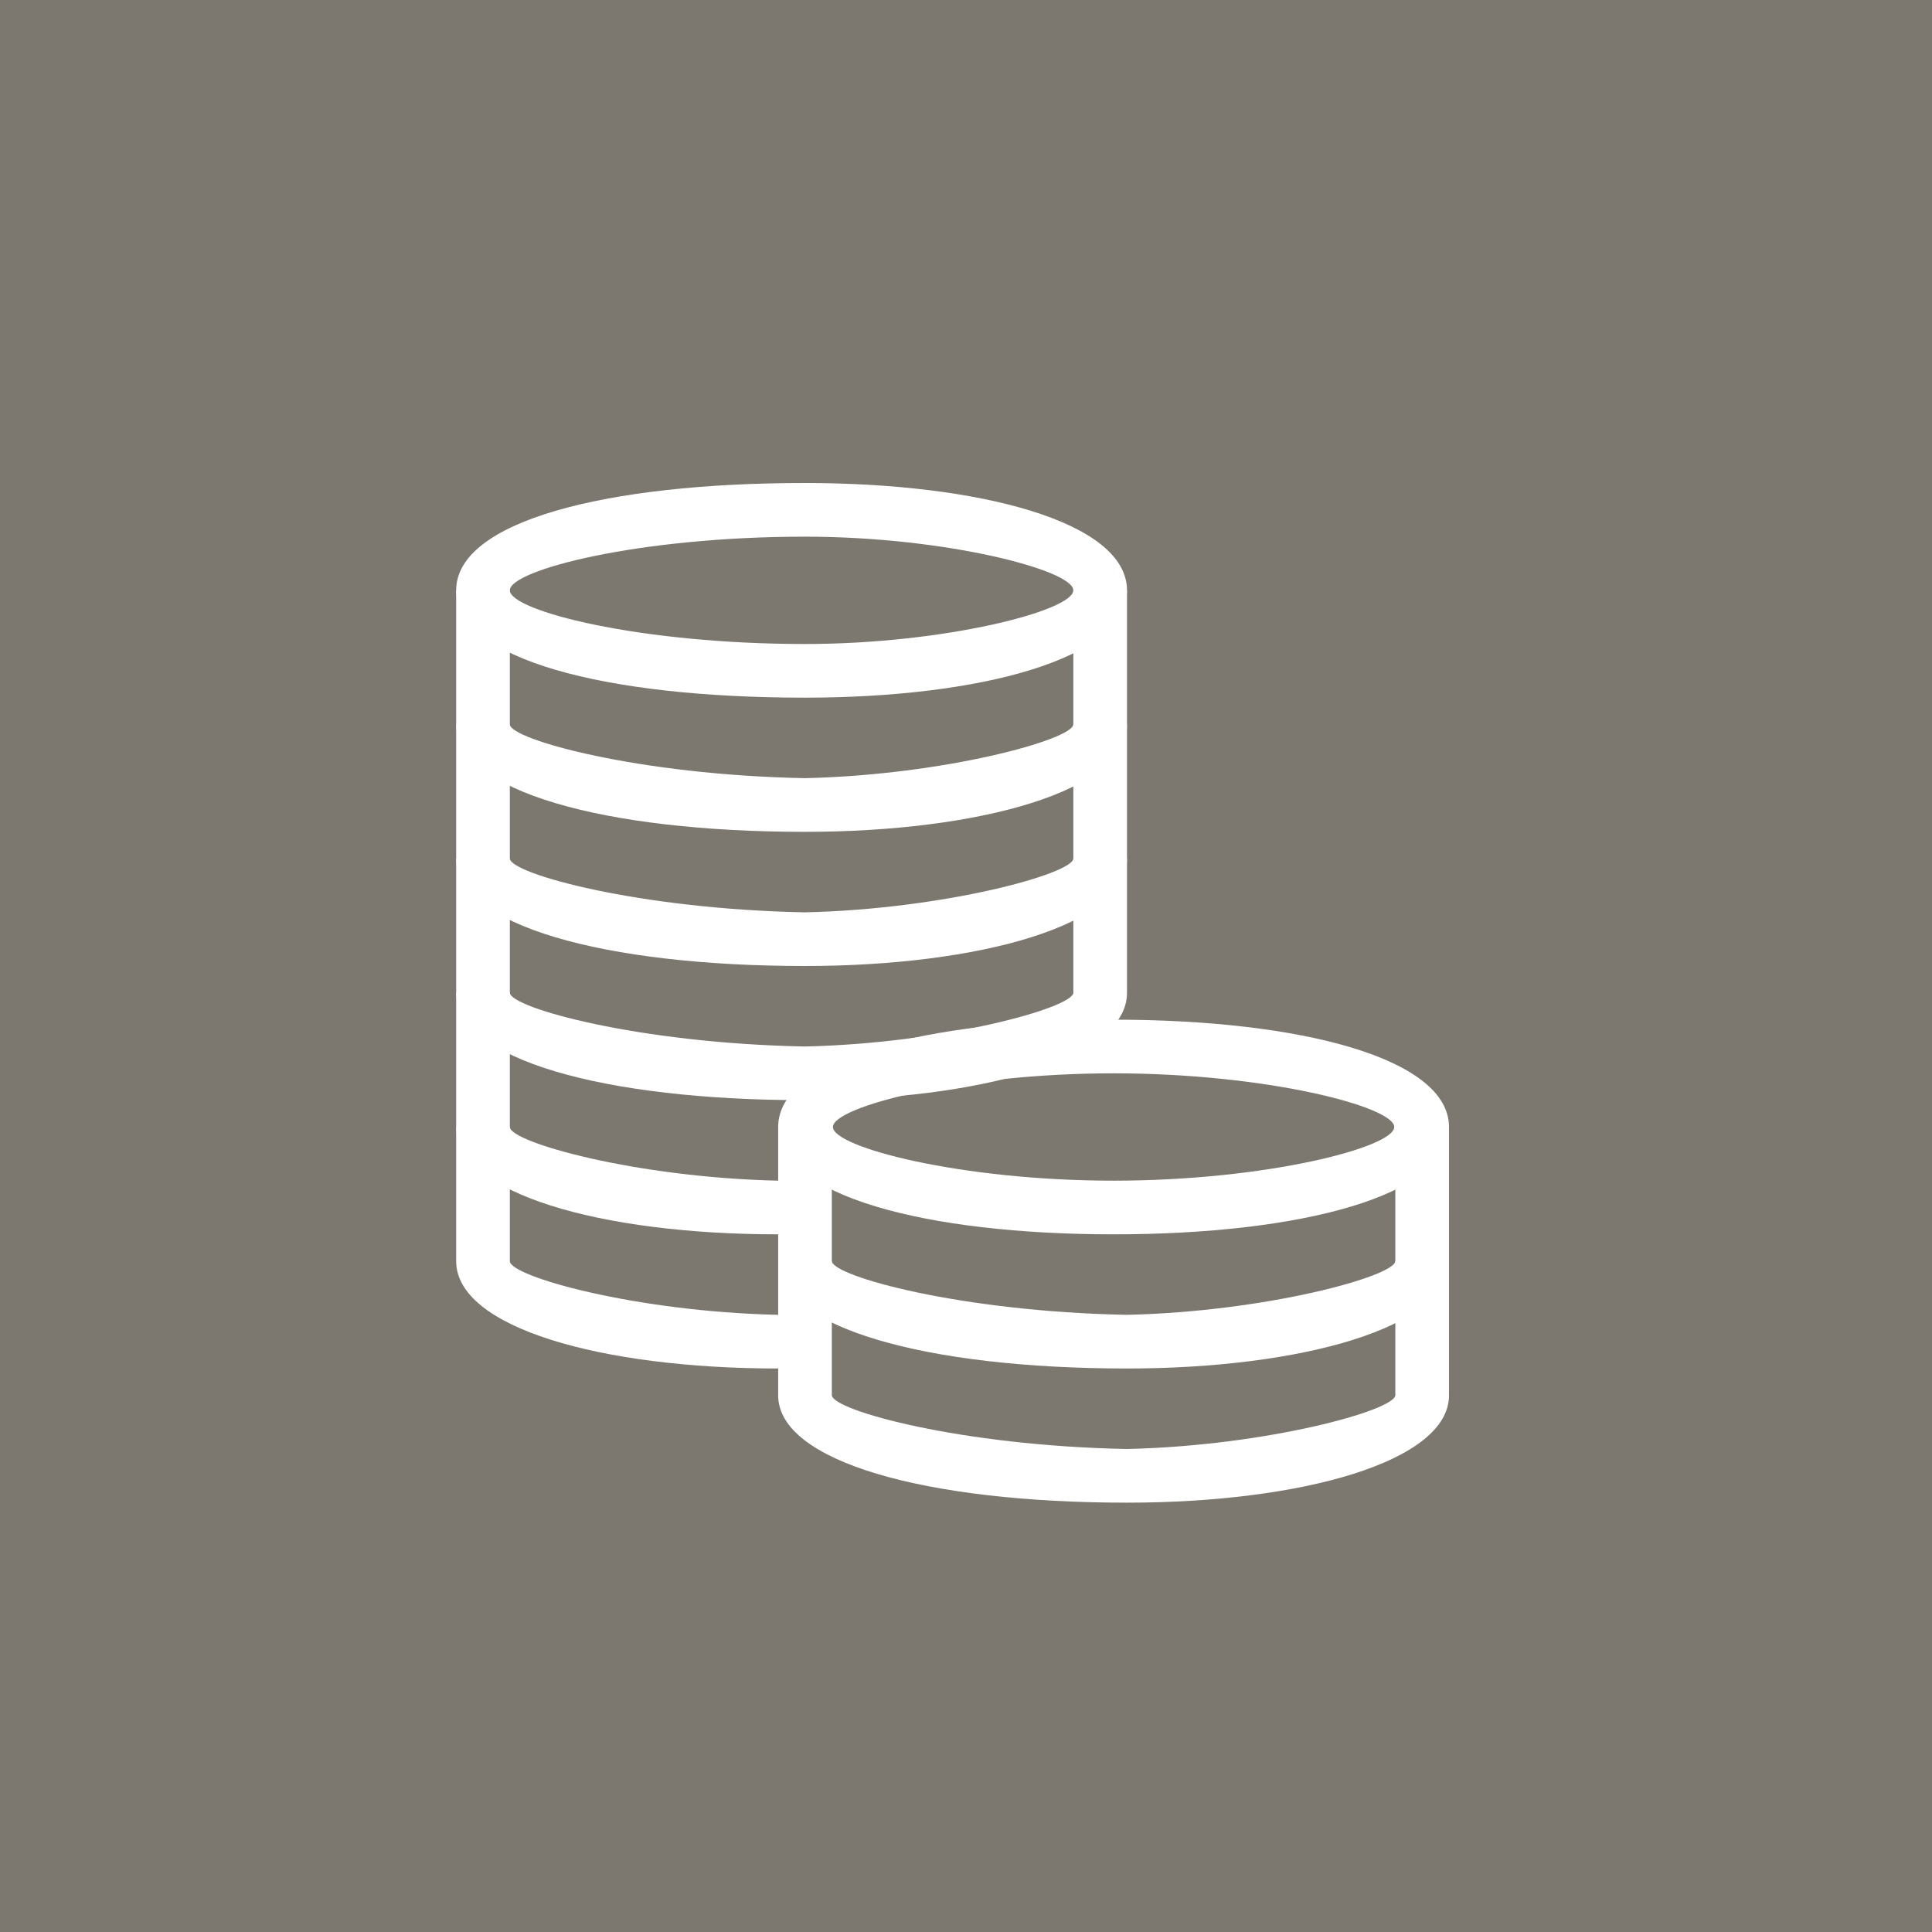
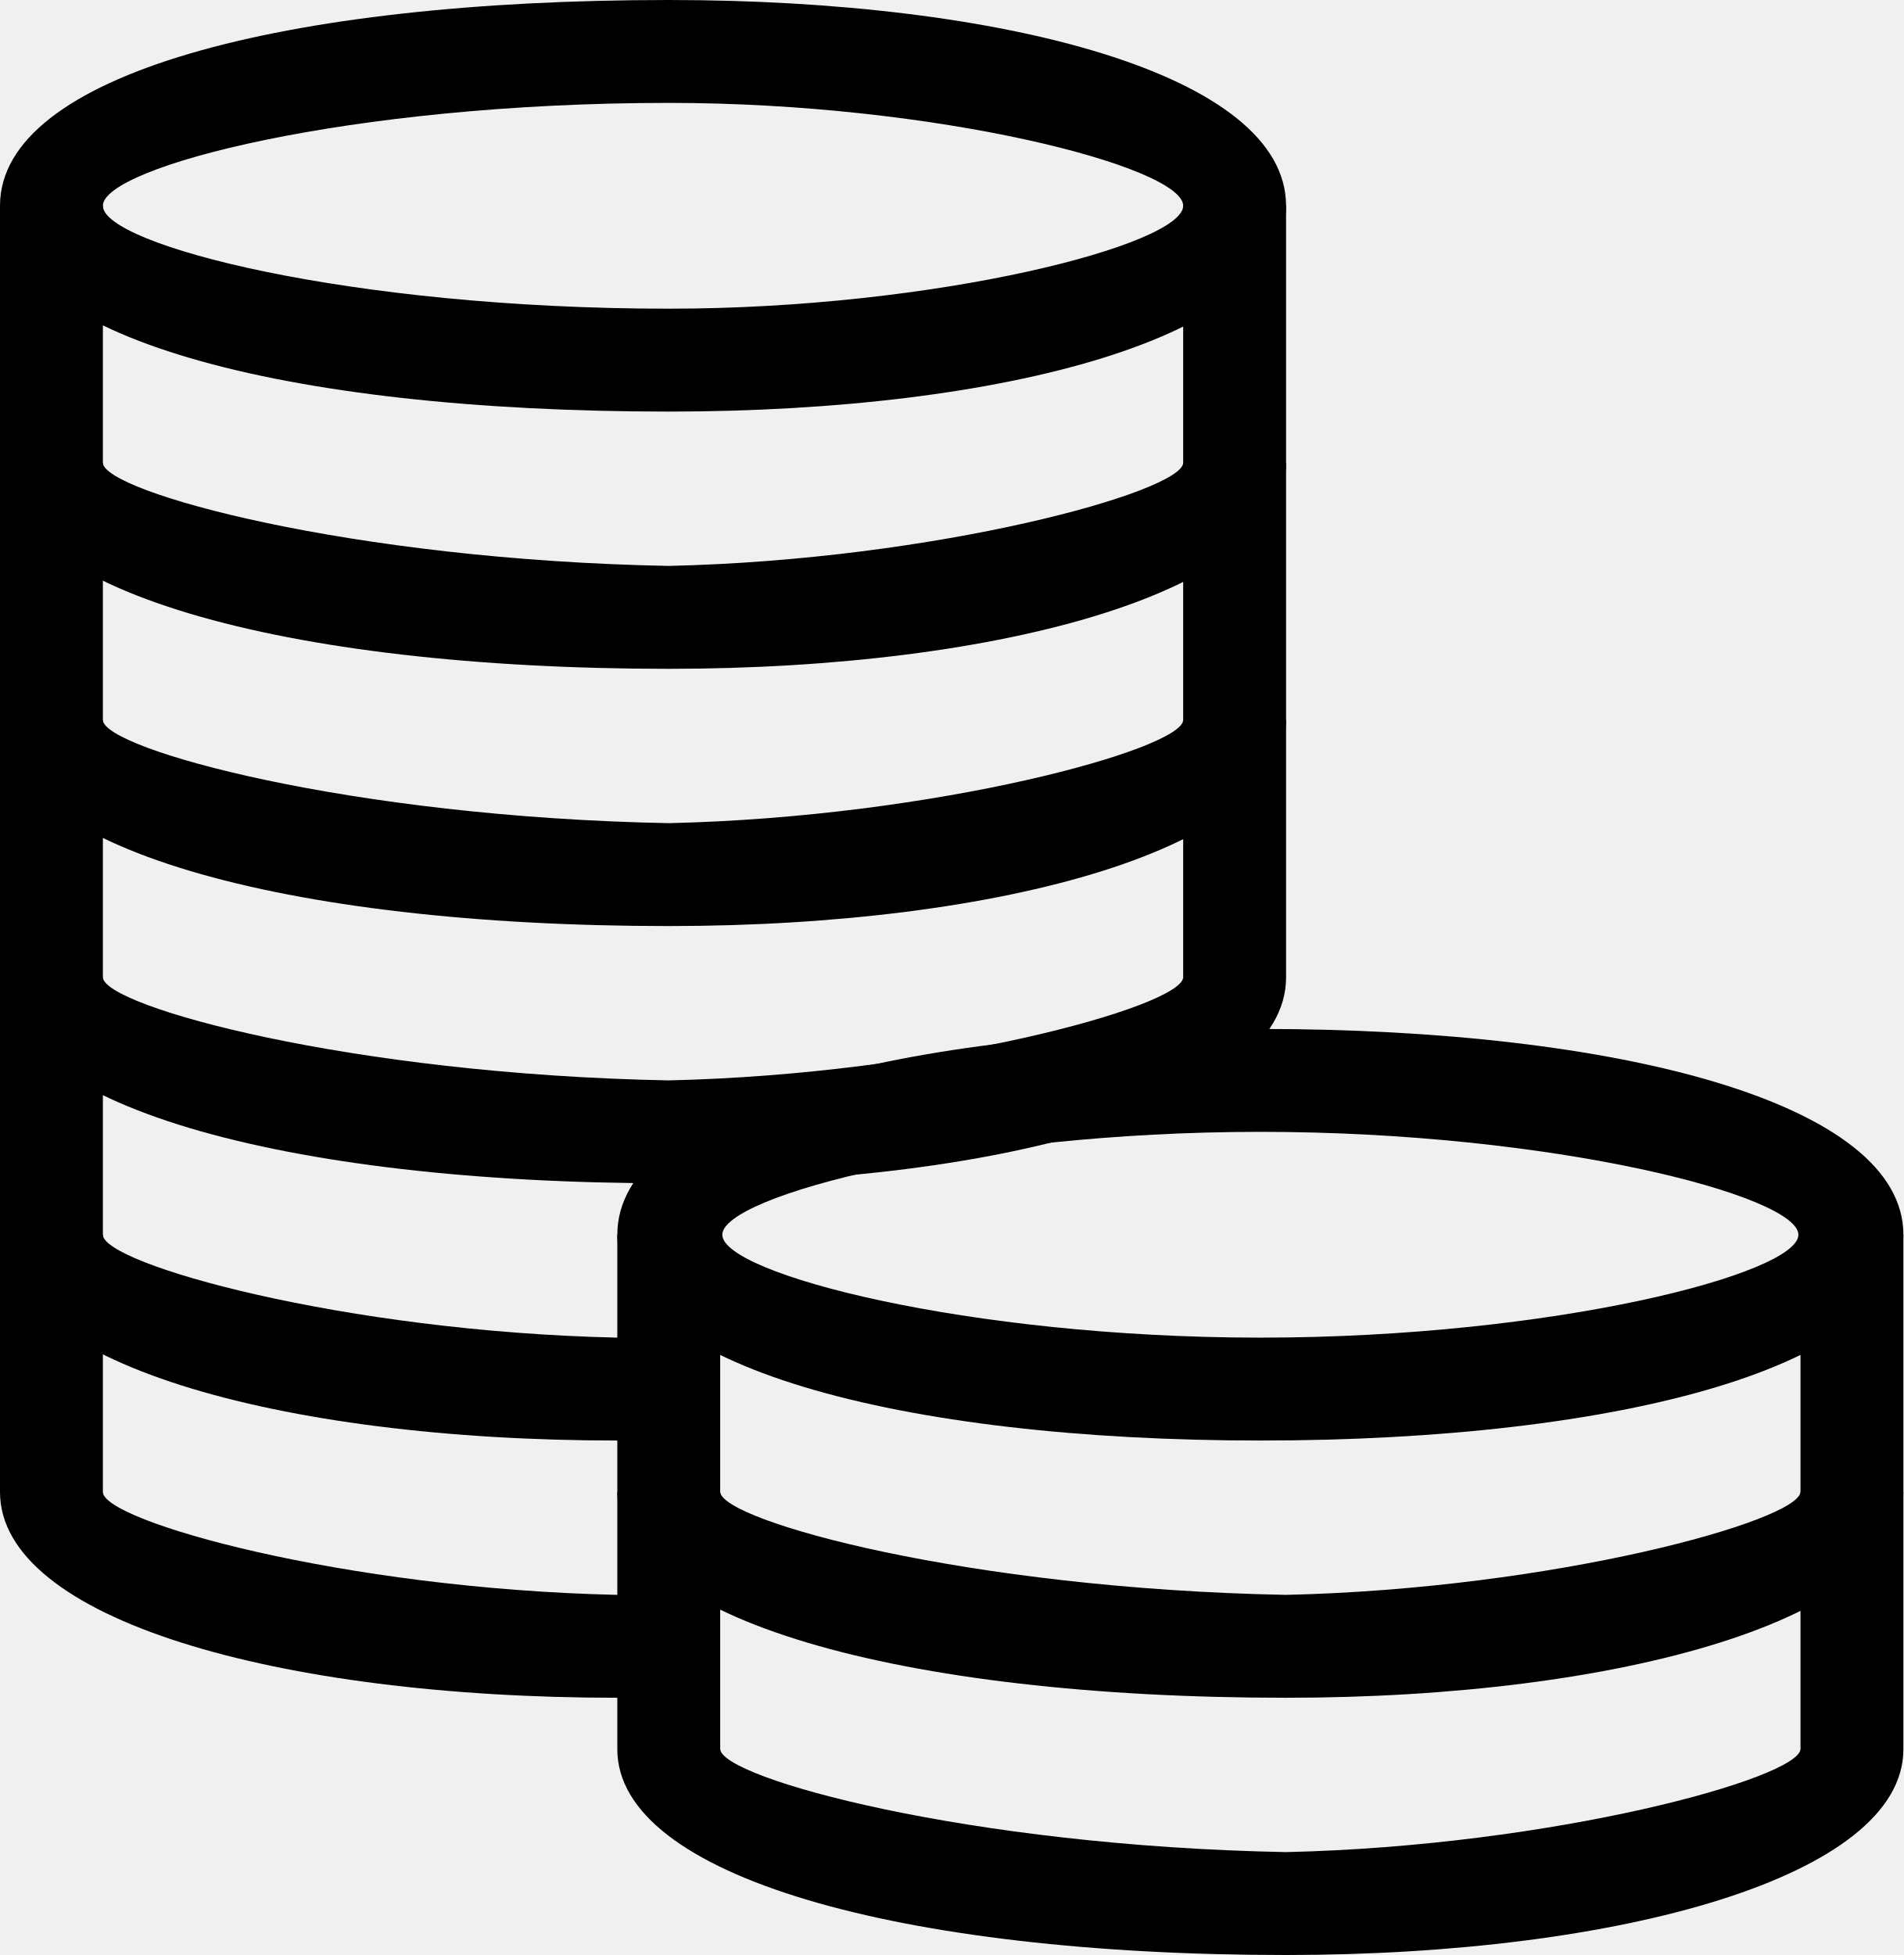
- <svg xmlns="http://www.w3.org/2000/svg" width="72px" height="72px" viewBox="0 0 72 72" version="1.1">
+ <svg xmlns="http://www.w3.org/2000/svg" width="37px" height="38px" viewBox="0 0 37 38" version="1.1">
  <defs />
  <g id="Icons" stroke="none" stroke-width="1" fill="none" fill-rule="evenodd">
-     <g id="icon/economics">
-       <g id="economics">
-         <g>
-           <rect id="Rectangle-path" fill-opacity="0.8" fill="#5F594F" x="0" y="0" width="72" height="72" />
-           <path d="M30,26 C36.486,26 42,24.559 42,22 C42,19.441 36.486,18 30,18 C22.514,18 17,19.441 17,22 C17,24.559 22.514,26 30,26 L30,26 Z M30,24 C23.784,24 19,22.755 19,22 C19,21.245 23.784,20 30,20 C35.216,20 40,21.245 40,22 C40,22.755 35.216,24 30,24 L30,24 Z" id="Oval" fill="#FFFFFF" />
-           <path d="M40,22 L40,27 C39.959,27.564 35.196,28.882 30,29 C23.805,28.882 19.041,27.564 19,27 L19,22 L17,22 L17,27 C17,29.475 22.513,31 30,31 C36.488,31 42,29.475 42,27 L42,22 L40,22 L40,22 Z" id="Shape" fill="#FFFFFF" />
-           <path d="M40,27 L40,32 C39.959,32.564 35.196,33.882 30,34 C23.805,33.882 19.041,32.564 19,32 L19,27 L17,27 L17,32 C17,34.475 22.513,36 30,36 C36.488,36 42,34.475 42,32 L42,27 L40,27 L40,27 Z" id="Shape" fill="#FFFFFF" />
-           <path d="M41.5,46 C48.486,46 54,44.559 54,42 C54,39.441 48.486,38 41.5,38 C34.514,38 29,39.441 29,42 C29,44.559 34.514,46 41.5,46 L41.5,46 Z M41.5,44 C35.806,44 31.041,42.755 31.041,42 C31.041,41.245 35.806,40 41.5,40 C47.194,40 51.959,41.245 51.959,42 C51.959,42.755 47.194,44 41.5,44 L41.5,44 Z" id="Oval" fill="#FFFFFF" />
-           <path d="M52,42 L52,47 C51.959,47.564 47.196,48.882 42,49 C35.805,48.882 31.041,47.564 31,47 L31,42 L29,42 L29,47 C29,49.475 34.513,51 42,51 C48.488,51 54,49.475 54,47 L54,42 L52,42 L52,42 Z" id="Shape" fill="#FFFFFF" />
-           <path d="M52,47 L52,52 C51.959,52.564 47.196,53.882 42,54 C35.805,53.882 31.041,52.564 31,52 L31,47 L29,47 L29,52 C29,54.475 34.513,56 42,56 C48.488,56 54,54.475 54,52 L54,47 L52,47 L52,47 Z" id="Shape" fill="#FFFFFF" />
-           <path d="M40,32 L40,37 C39.959,37.564 35.196,38.882 30,39 C23.805,38.882 19.041,37.564 19,37 L19,32 L17,32 L17,37 C17,39.475 22.513,41 30,41 C36.488,41 42,39.475 42,37 L42,32 L40,32 L40,32 Z" id="Shape" fill="#FFFFFF" />
-           <path d="M17,37 L17,42 C17,44.475 22.403,46 29,46 L30,46 L30,44 L29,44 C23.669,43.882 19,42.564 19,42 L19,37 L17,37 L17,37 Z" id="Shape" fill="#FFFFFF" />
-           <path d="M17,42 L17,47 C17,49.475 22.403,51 29,51 L30,51 L30,49 L29,49 C23.669,48.882 19,47.564 19,47 L19,42 L17,42 L17,42 Z" id="Shape" fill="#FFFFFF" />
-         </g>
-       </g>
+     <g id="economics" fill="#000000">
+       <path d="M13,8 C19.486,8 25,6.559 25,4 C25,1.441 19.486,0 13,0 C5.514,0 0,1.441 0,4 C0,6.559 5.514,8 13,8 L13,8 Z M13,6 C6.784,6 2,4.755 2,4 C2,3.245 6.784,2 13,2 C18.216,2 23,3.245 23,4 C23,4.755 18.216,6 13,6 L13,6 Z" id="Oval" />
+       <path d="M23,4 L23,9 C22.959,9.564 18.196,10.882 13,11 C6.805,10.882 2.041,9.564 2,9 L2,4 L0,4 L0,9 C0,11.475 5.513,13 13,13 C19.488,13 25,11.475 25,9 L25,4 L23,4 L23,4 Z" id="Shape" />
+       <path d="M23,9 L23,14 C22.959,14.564 18.196,15.882 13,16 C6.805,15.882 2.041,14.564 2,14 L2,9 L0,9 L0,14 C0,16.475 5.513,18 13,18 C19.488,18 25,16.475 25,14 L25,9 L23,9 L23,9 Z" id="Shape" />
+       <path d="M24.5,28 C31.486,28 37,26.559 37,24 C37,21.441 31.486,20 24.5,20 C17.514,20 12,21.441 12,24 C12,26.559 17.514,28 24.5,28 L24.5,28 Z M24.5,26 C18.806,26 14.041,24.755 14.041,24 C14.041,23.245 18.806,22 24.5,22 C30.194,22 34.959,23.245 34.959,24 C34.959,24.755 30.194,26 24.5,26 L24.5,26 Z" id="Oval" />
+       <path d="M35,24 L35,29 C34.959,29.564 30.196,30.882 25,31 C18.805,30.882 14.041,29.564 14,29 L14,24 L12,24 L12,29 C12,31.475 17.513,33 25,33 C31.488,33 37,31.475 37,29 L37,24 L35,24 L35,24 Z" id="Shape" />
+       <path d="M35,29 L35,34 C34.959,34.564 30.196,35.882 25,36 C18.805,35.882 14.041,34.564 14,34 L14,29 L12,29 L12,34 C12,36.475 17.513,38 25,38 C31.488,38 37,36.475 37,34 L37,29 L35,29 L35,29 Z" id="Shape" />
+       <path d="M23,14 L23,19 C22.959,19.564 18.196,20.882 13,21 C6.805,20.882 2.041,19.564 2,19 L2,14 L0,14 L0,19 C0,21.475 5.513,23 13,23 C19.488,23 25,21.475 25,19 L25,14 L23,14 L23,14 Z" id="Shape" />
+       <path d="M0,19 L0,24 C0,26.475 5.403,28 12,28 L13,28 L13,26 L12,26 C6.669,25.882 2,24.564 2,24 L2,19 L0,19 L0,19 Z" id="Shape" />
+       <path d="M0,24 L0,29 C0,31.475 5.403,33 12,33 L13,33 L13,31 L12,31 C6.669,30.882 2,29.564 2,29 L2,24 L0,24 L0,24 Z" id="Shape" />
    </g>
  </g>
</svg>
